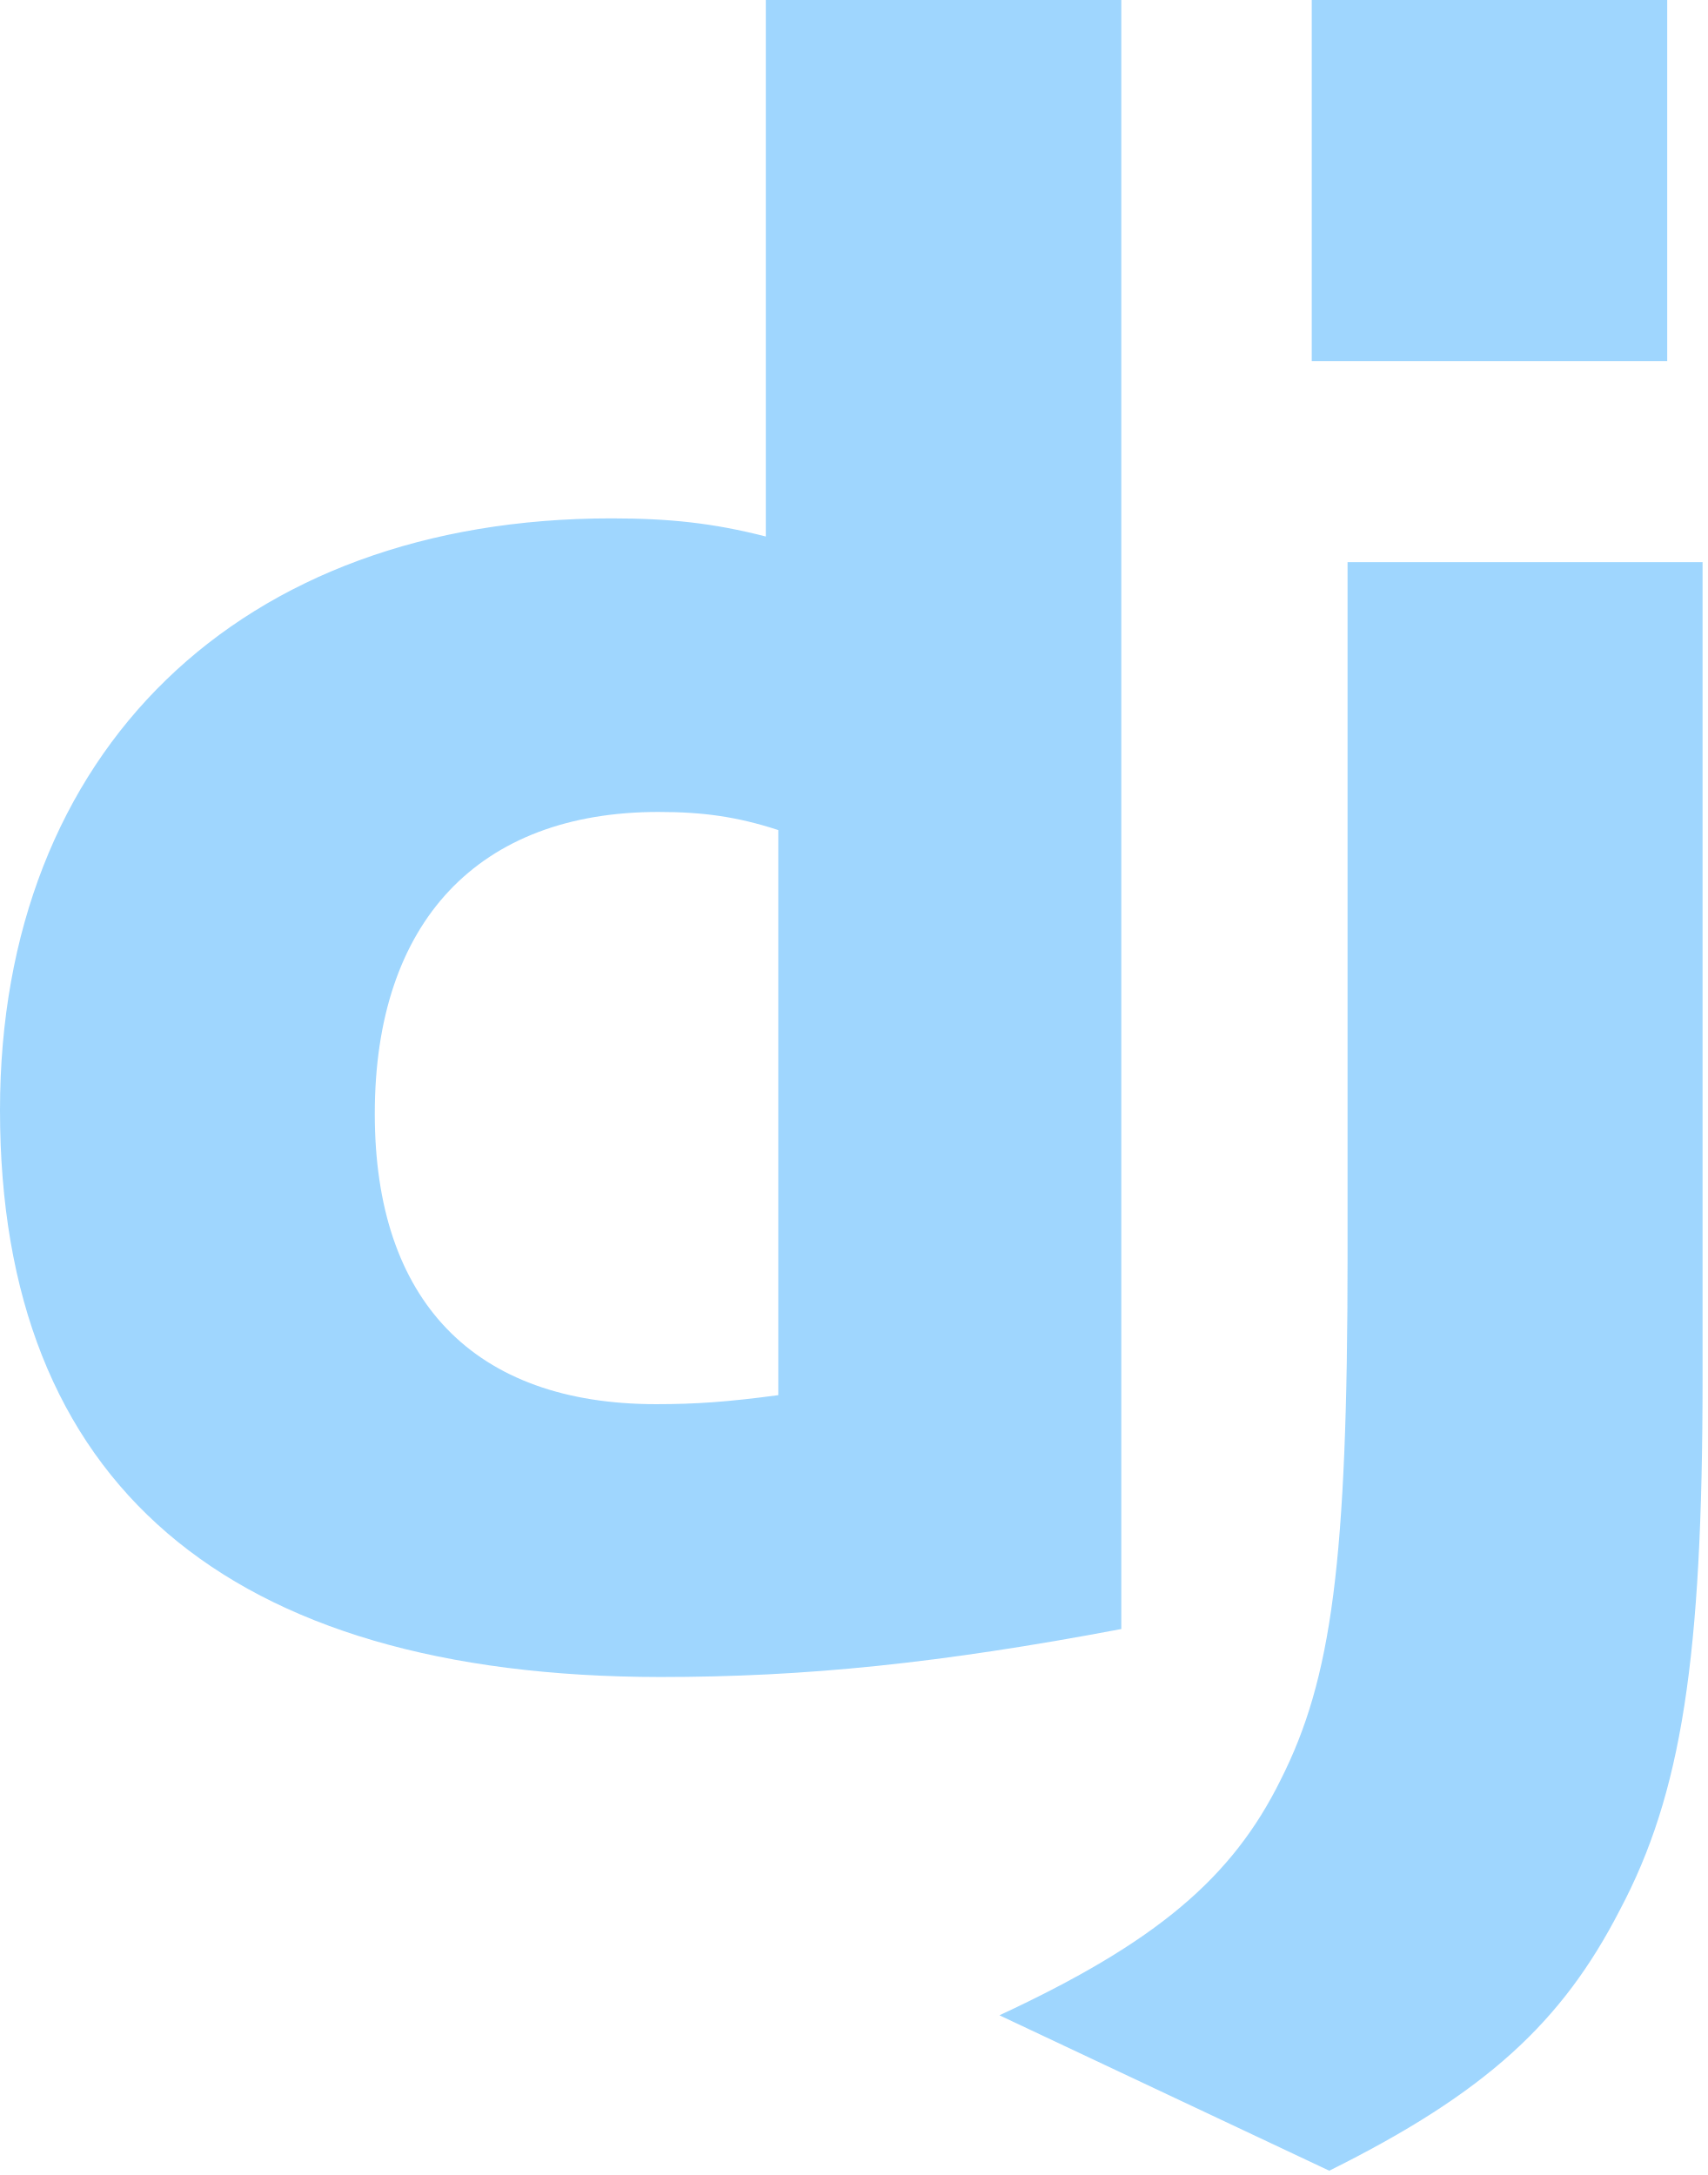
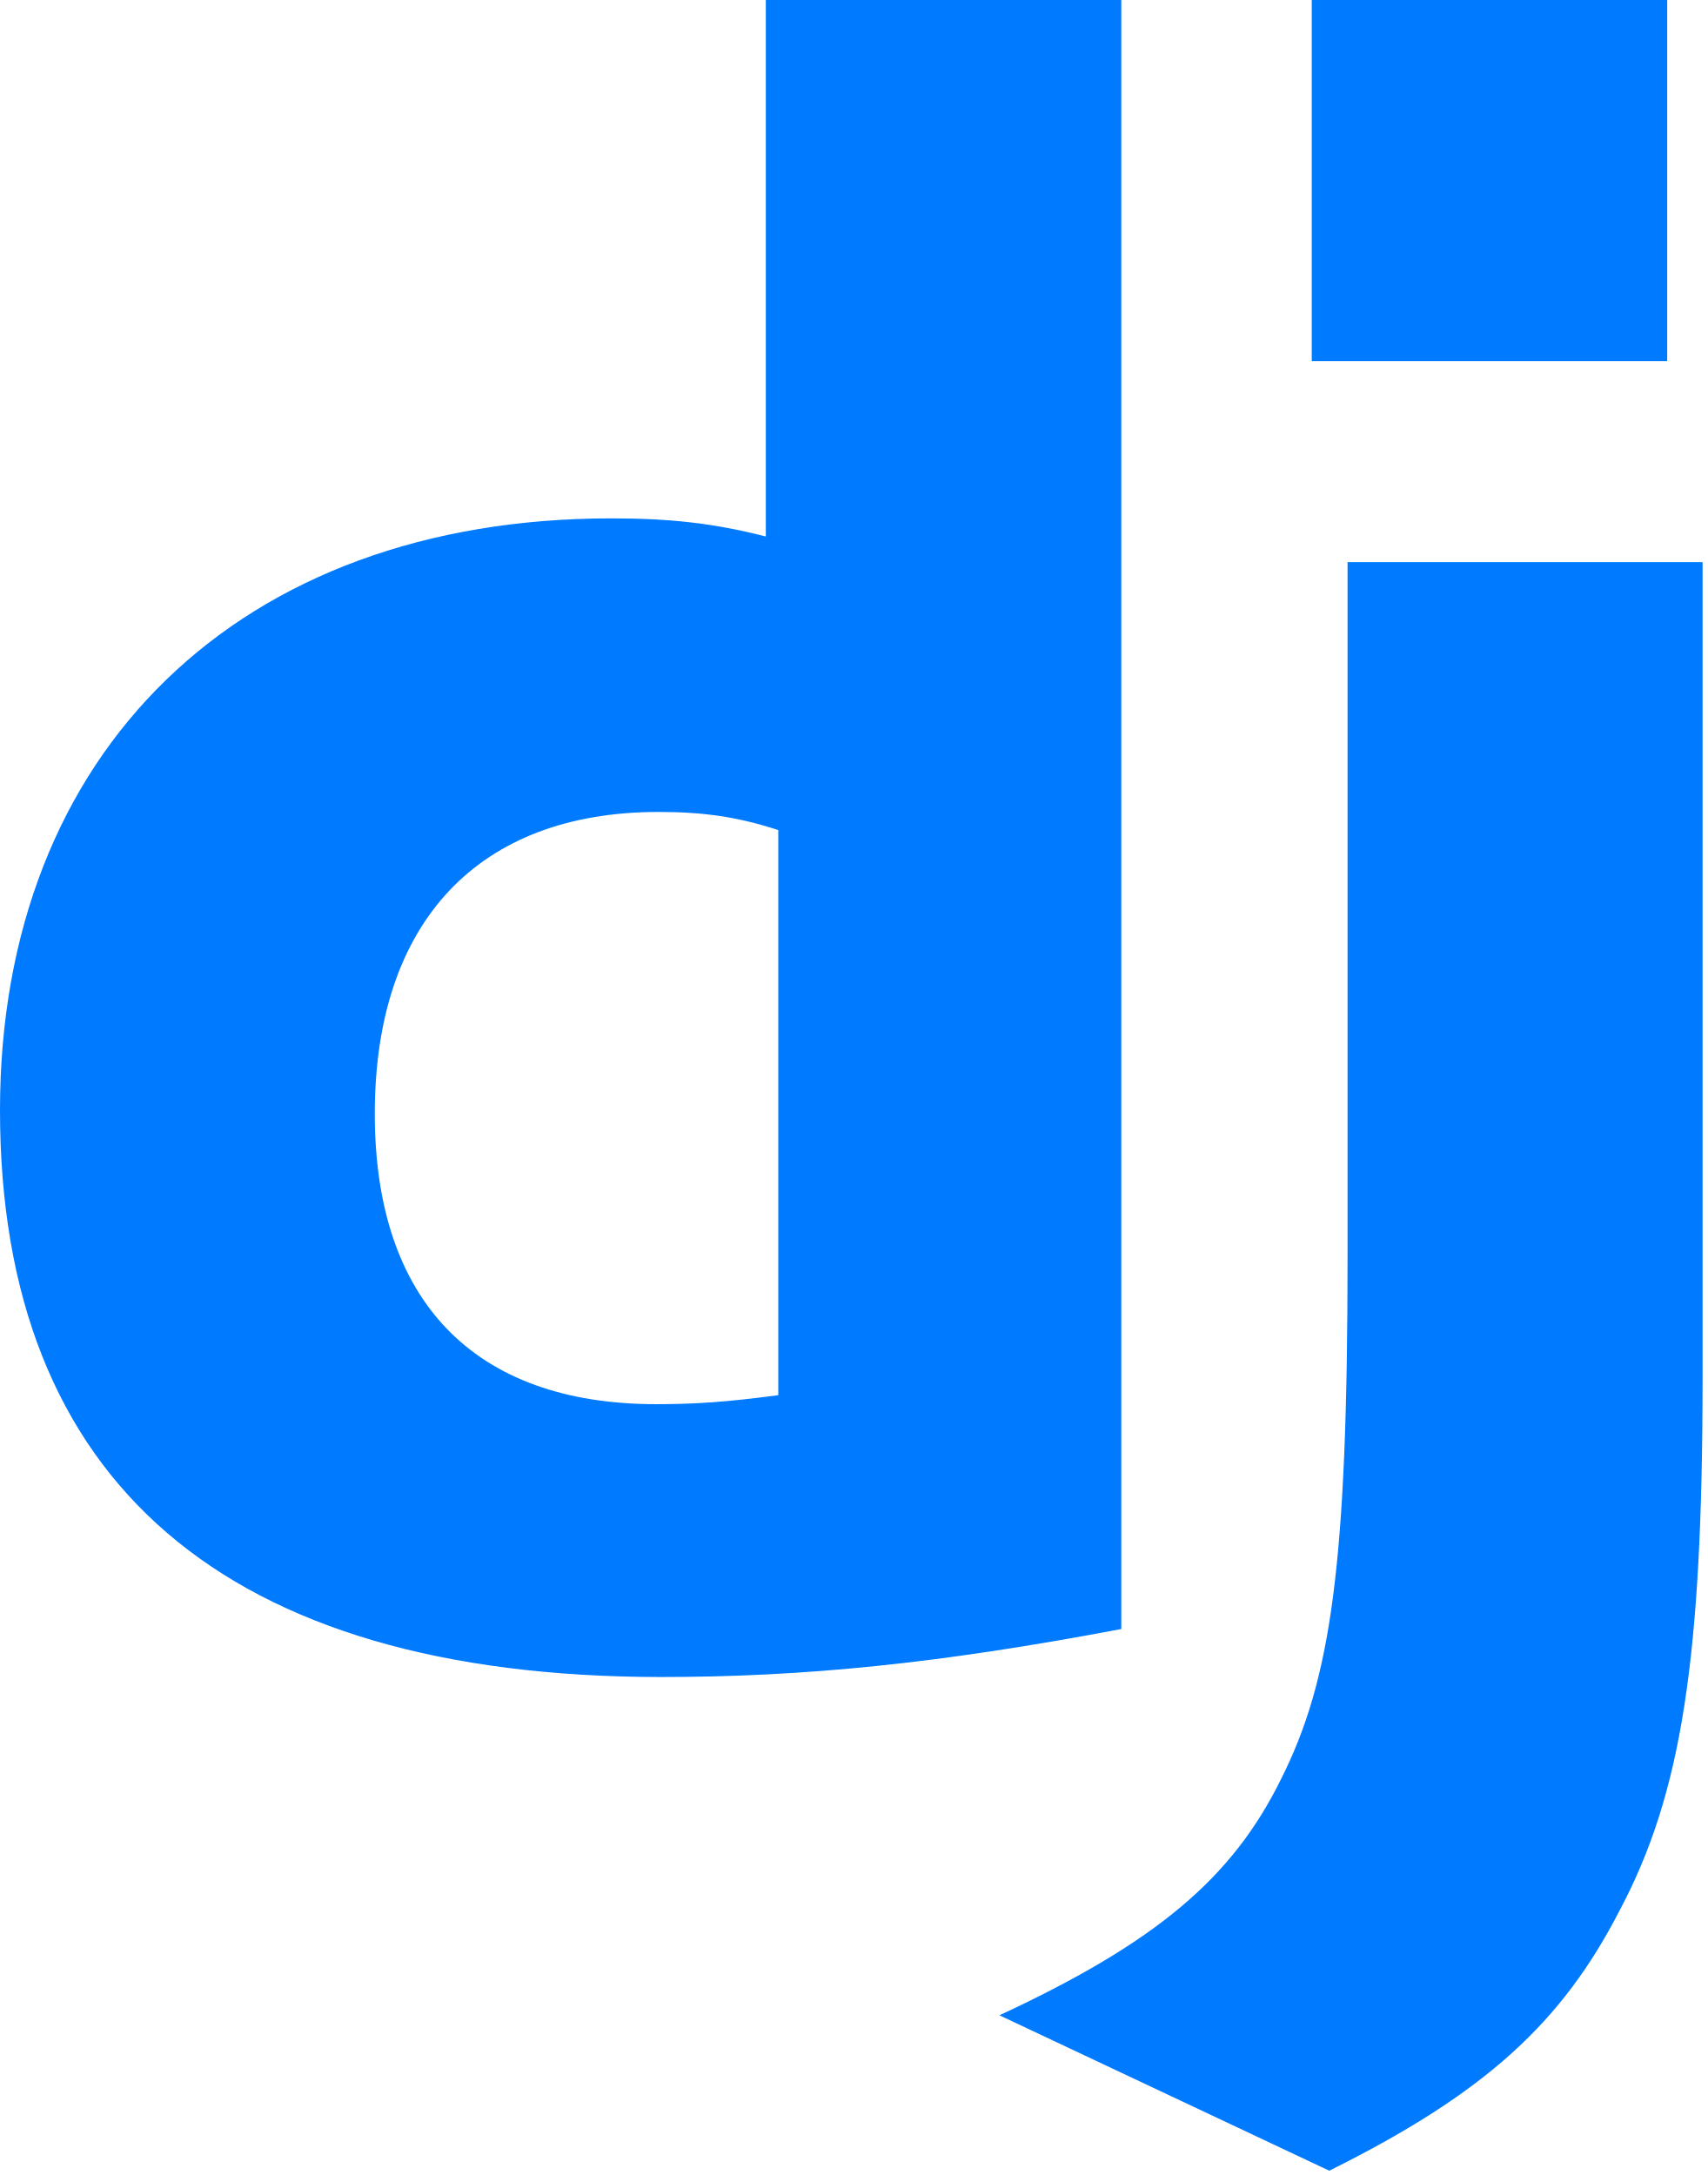
<svg xmlns="http://www.w3.org/2000/svg" width="1963" height="2500" viewBox="0 0 256 326" preserveAspectRatio="xMinYMin meet">
-   <g fill="rgba(15, 154, 254, 0.4)">
+   <g fill="#007aff">
    <path d="M114.784 0h53.278v244.191c-27.29 5.162-47.38 7.193-69.117 7.193C33.873 251.316 0 222.245 0 166.412c0-53.795 35.93-88.708 91.608-88.708 8.64 0 15.222.68 23.176 2.717V0zm1.867 124.427c-6.24-2.038-11.382-2.717-17.965-2.717-26.947 0-42.512 16.437-42.512 45.243 0 28.046 14.88 43.532 42.17 43.532 5.896 0 10.696-.332 18.307-1.351v-84.707z" />
    <path d="M255.187 84.26v122.263c0 42.105-3.154 62.353-12.411 79.81-8.64 16.783-20.022 27.366-43.541 39.055l-49.438-23.297c23.519-10.93 34.901-20.588 42.17-35.327 7.61-15.072 10.01-32.529 10.01-78.445V84.261h53.21zM196.608 0h53.278v54.135h-53.278V0z" />
  </g>
</svg>
